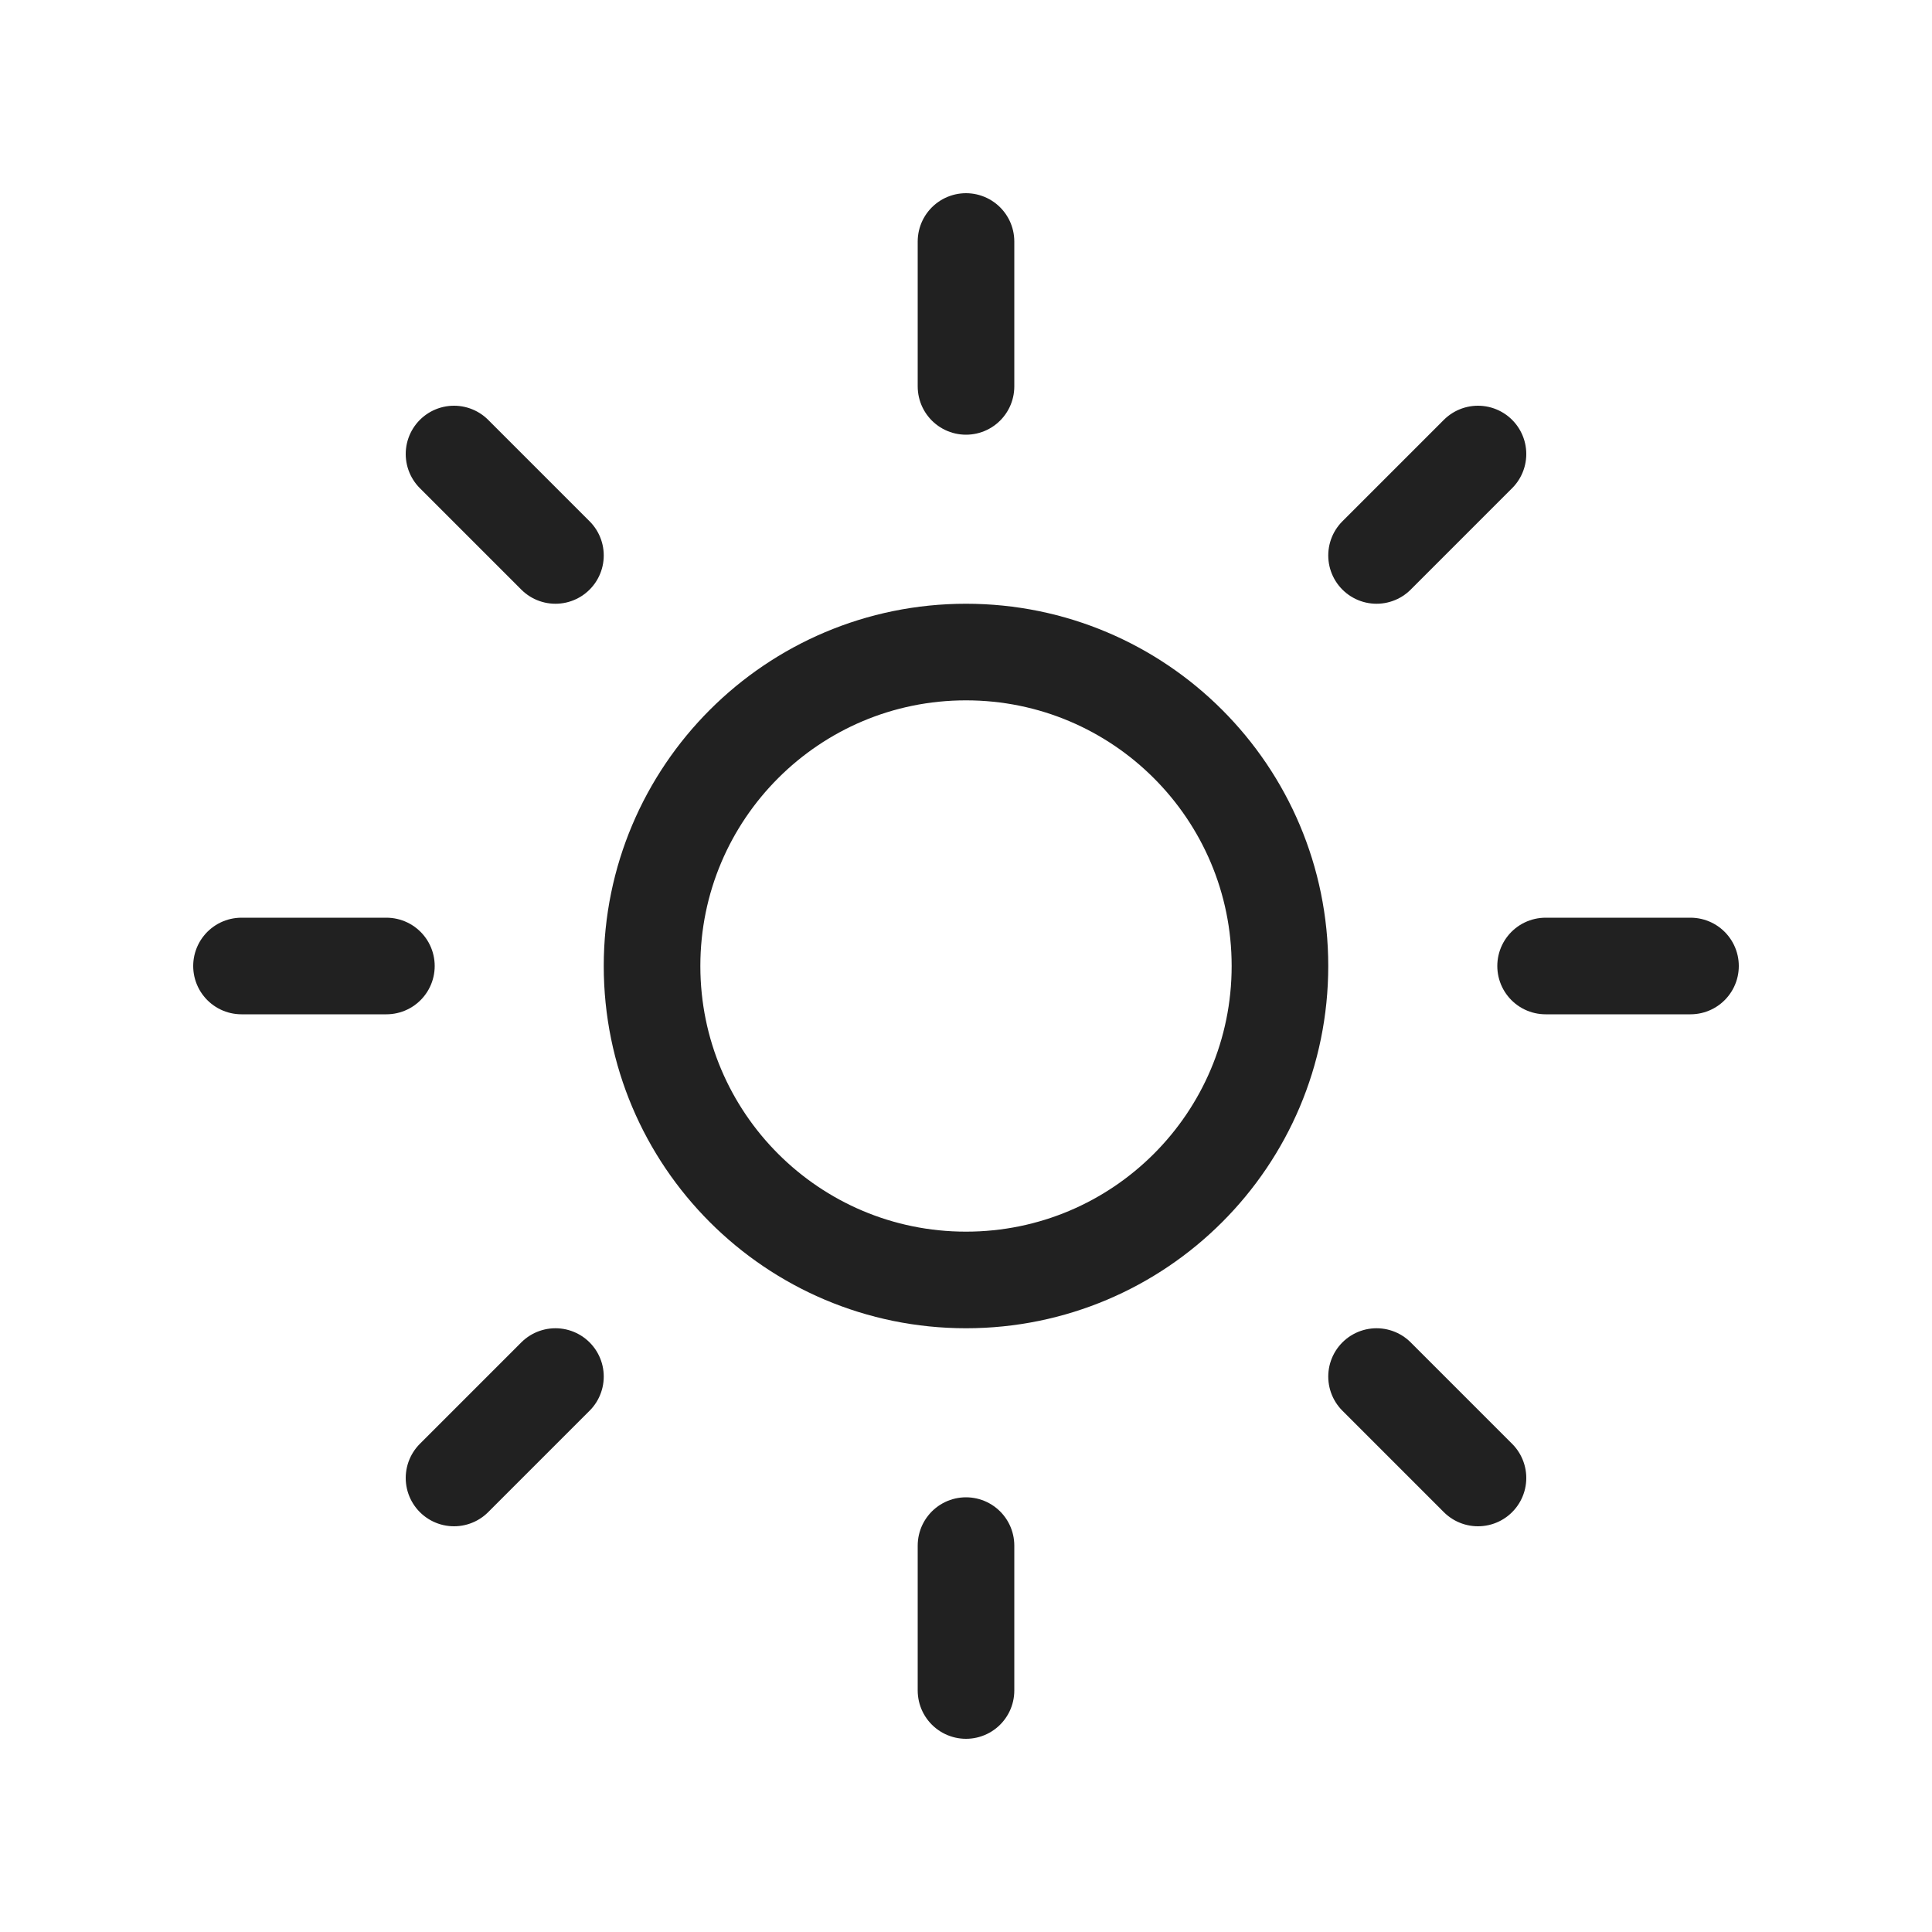
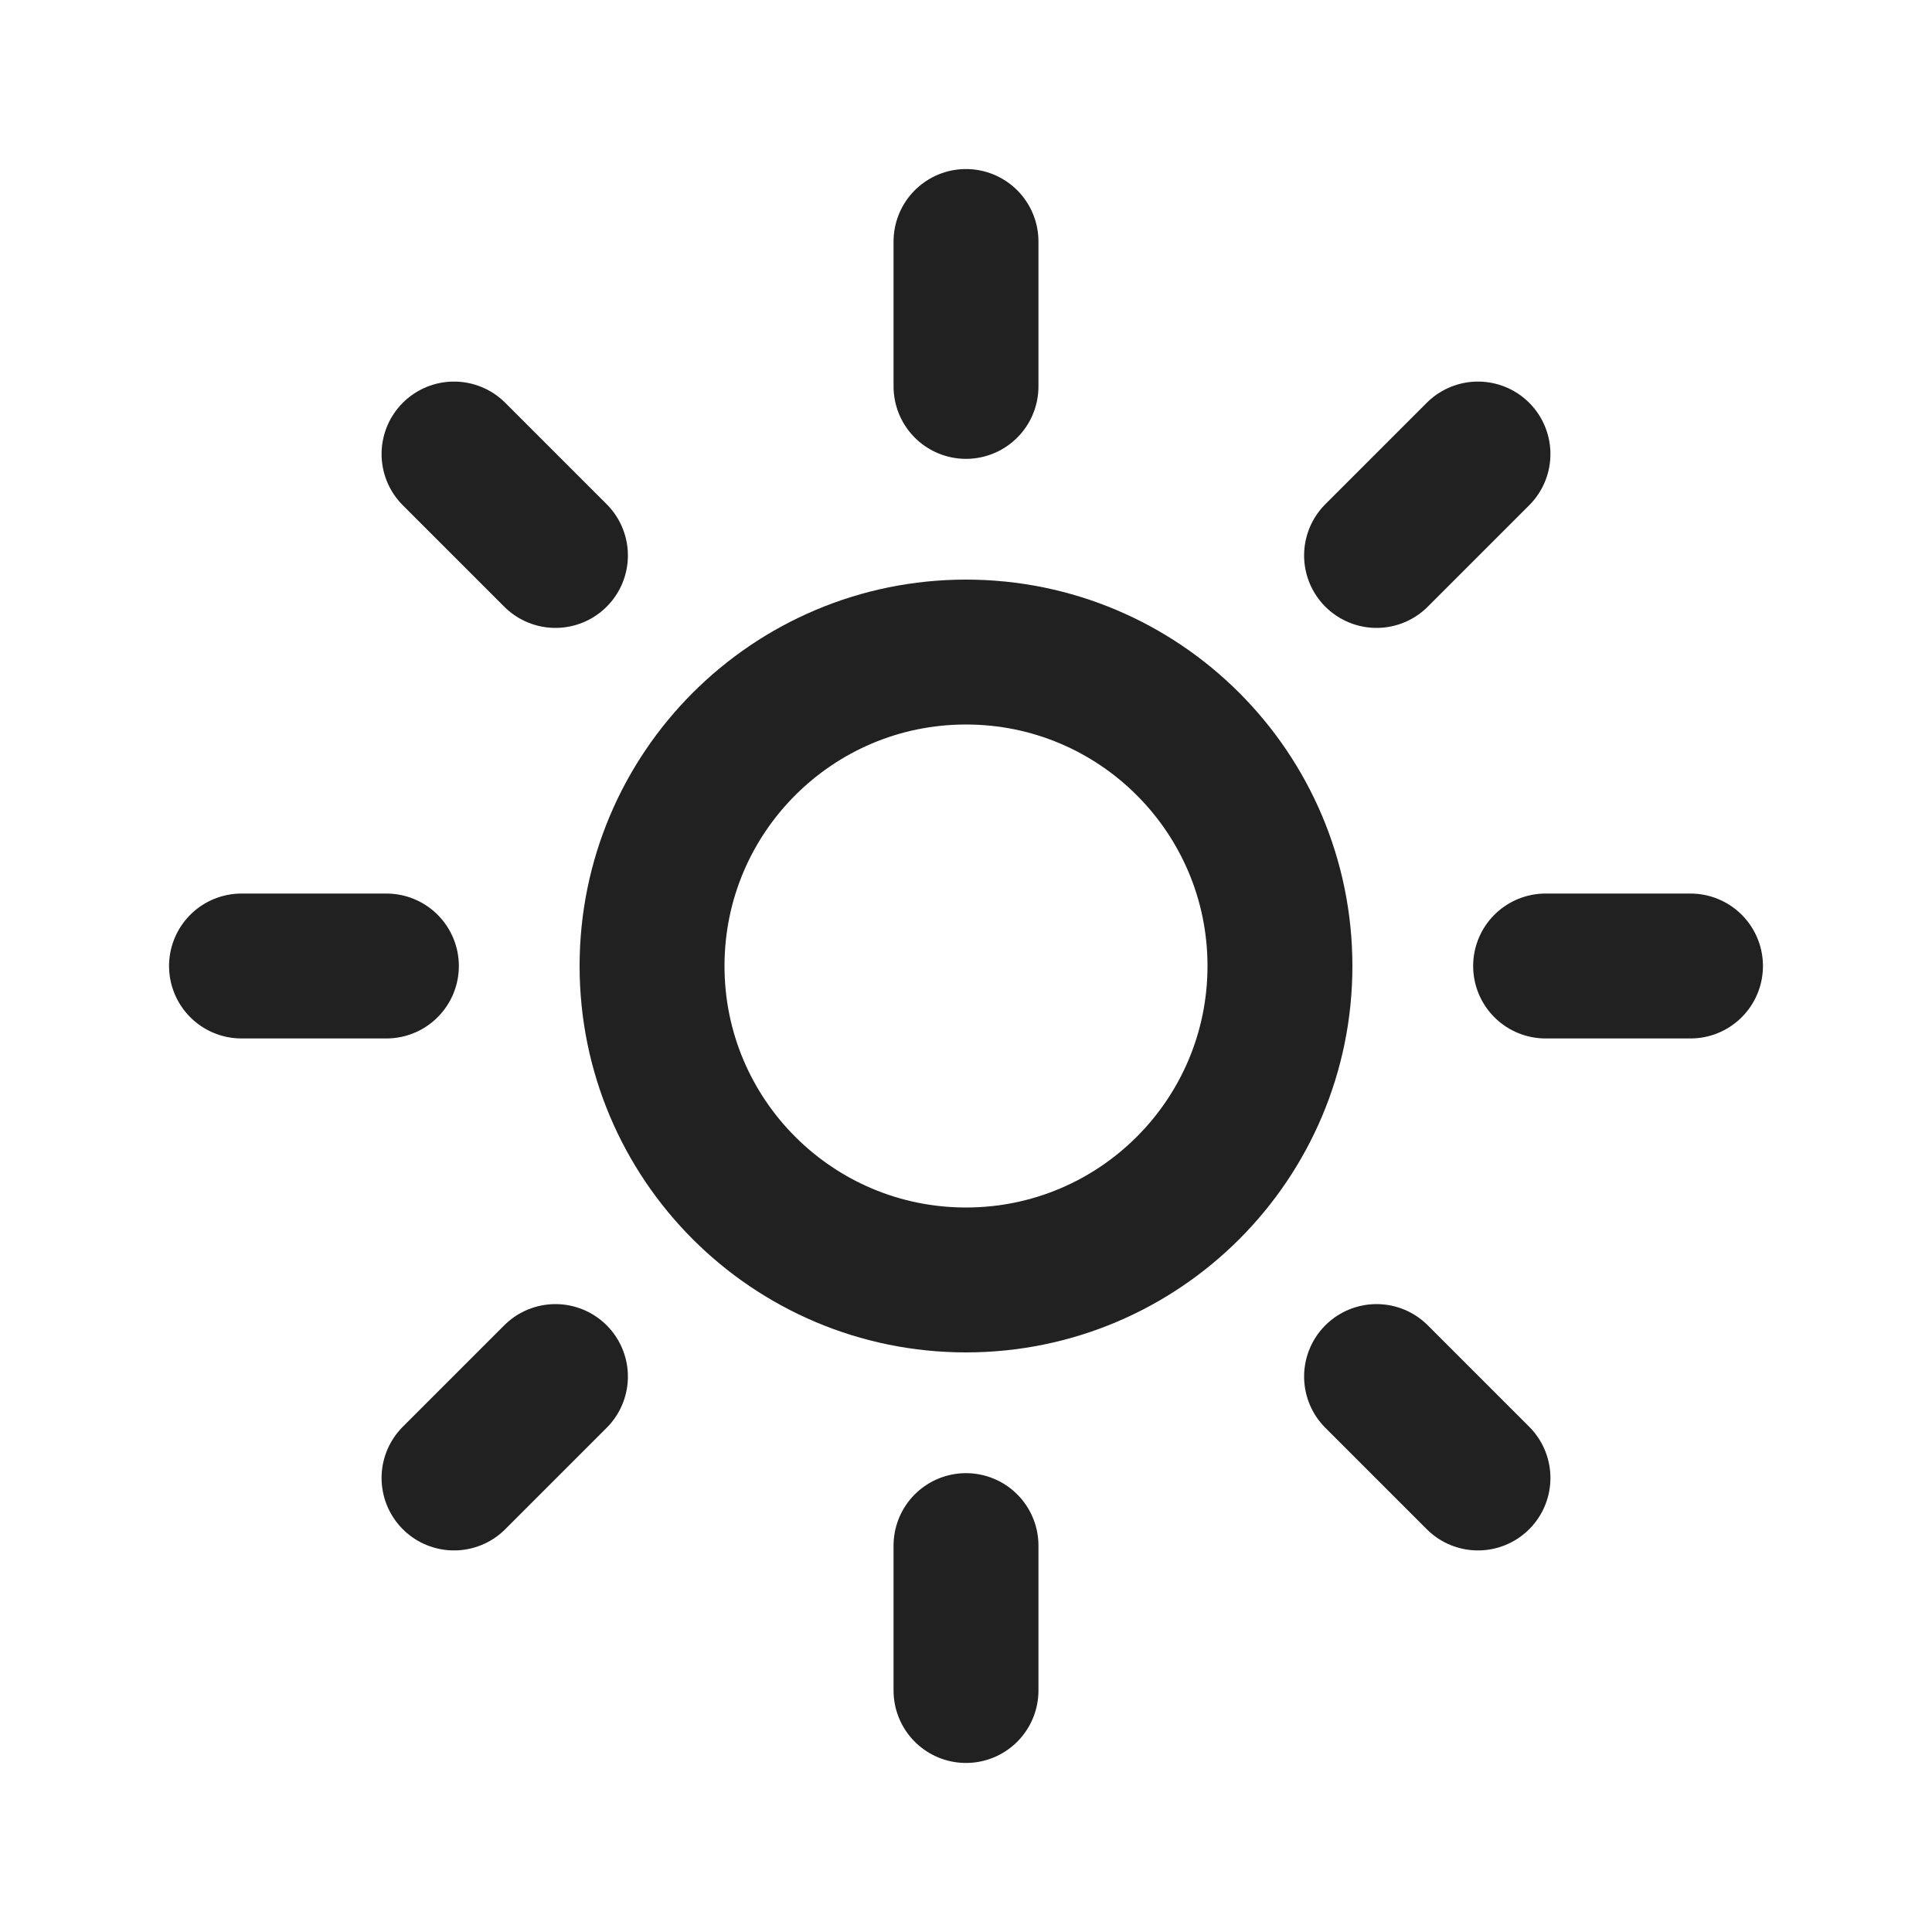
<svg xmlns="http://www.w3.org/2000/svg" width="20" height="20" viewBox="0 0 20 20" fill="none">
-   <g stroke="#212121" stroke-width="1" stroke-linecap="round" stroke-linejoin="round" vector-effect="non-scaling-stroke">
+   <g stroke="#212121" stroke-width="1.5" stroke-linecap="round" stroke-linejoin="round" vector-effect="non-scaling-stroke">
    <circle cx="10" cy="10" r="3.25" />
    <path d="M10 2.5V4M10 16V17.5M2.5 10H4M16 10H17.5M4.7 4.7 5.75 5.75M14.25 14.25 15.3 15.3M15.3 4.7 14.25 5.75M5.75 14.25 4.7 15.3" />
  </g>
</svg>
